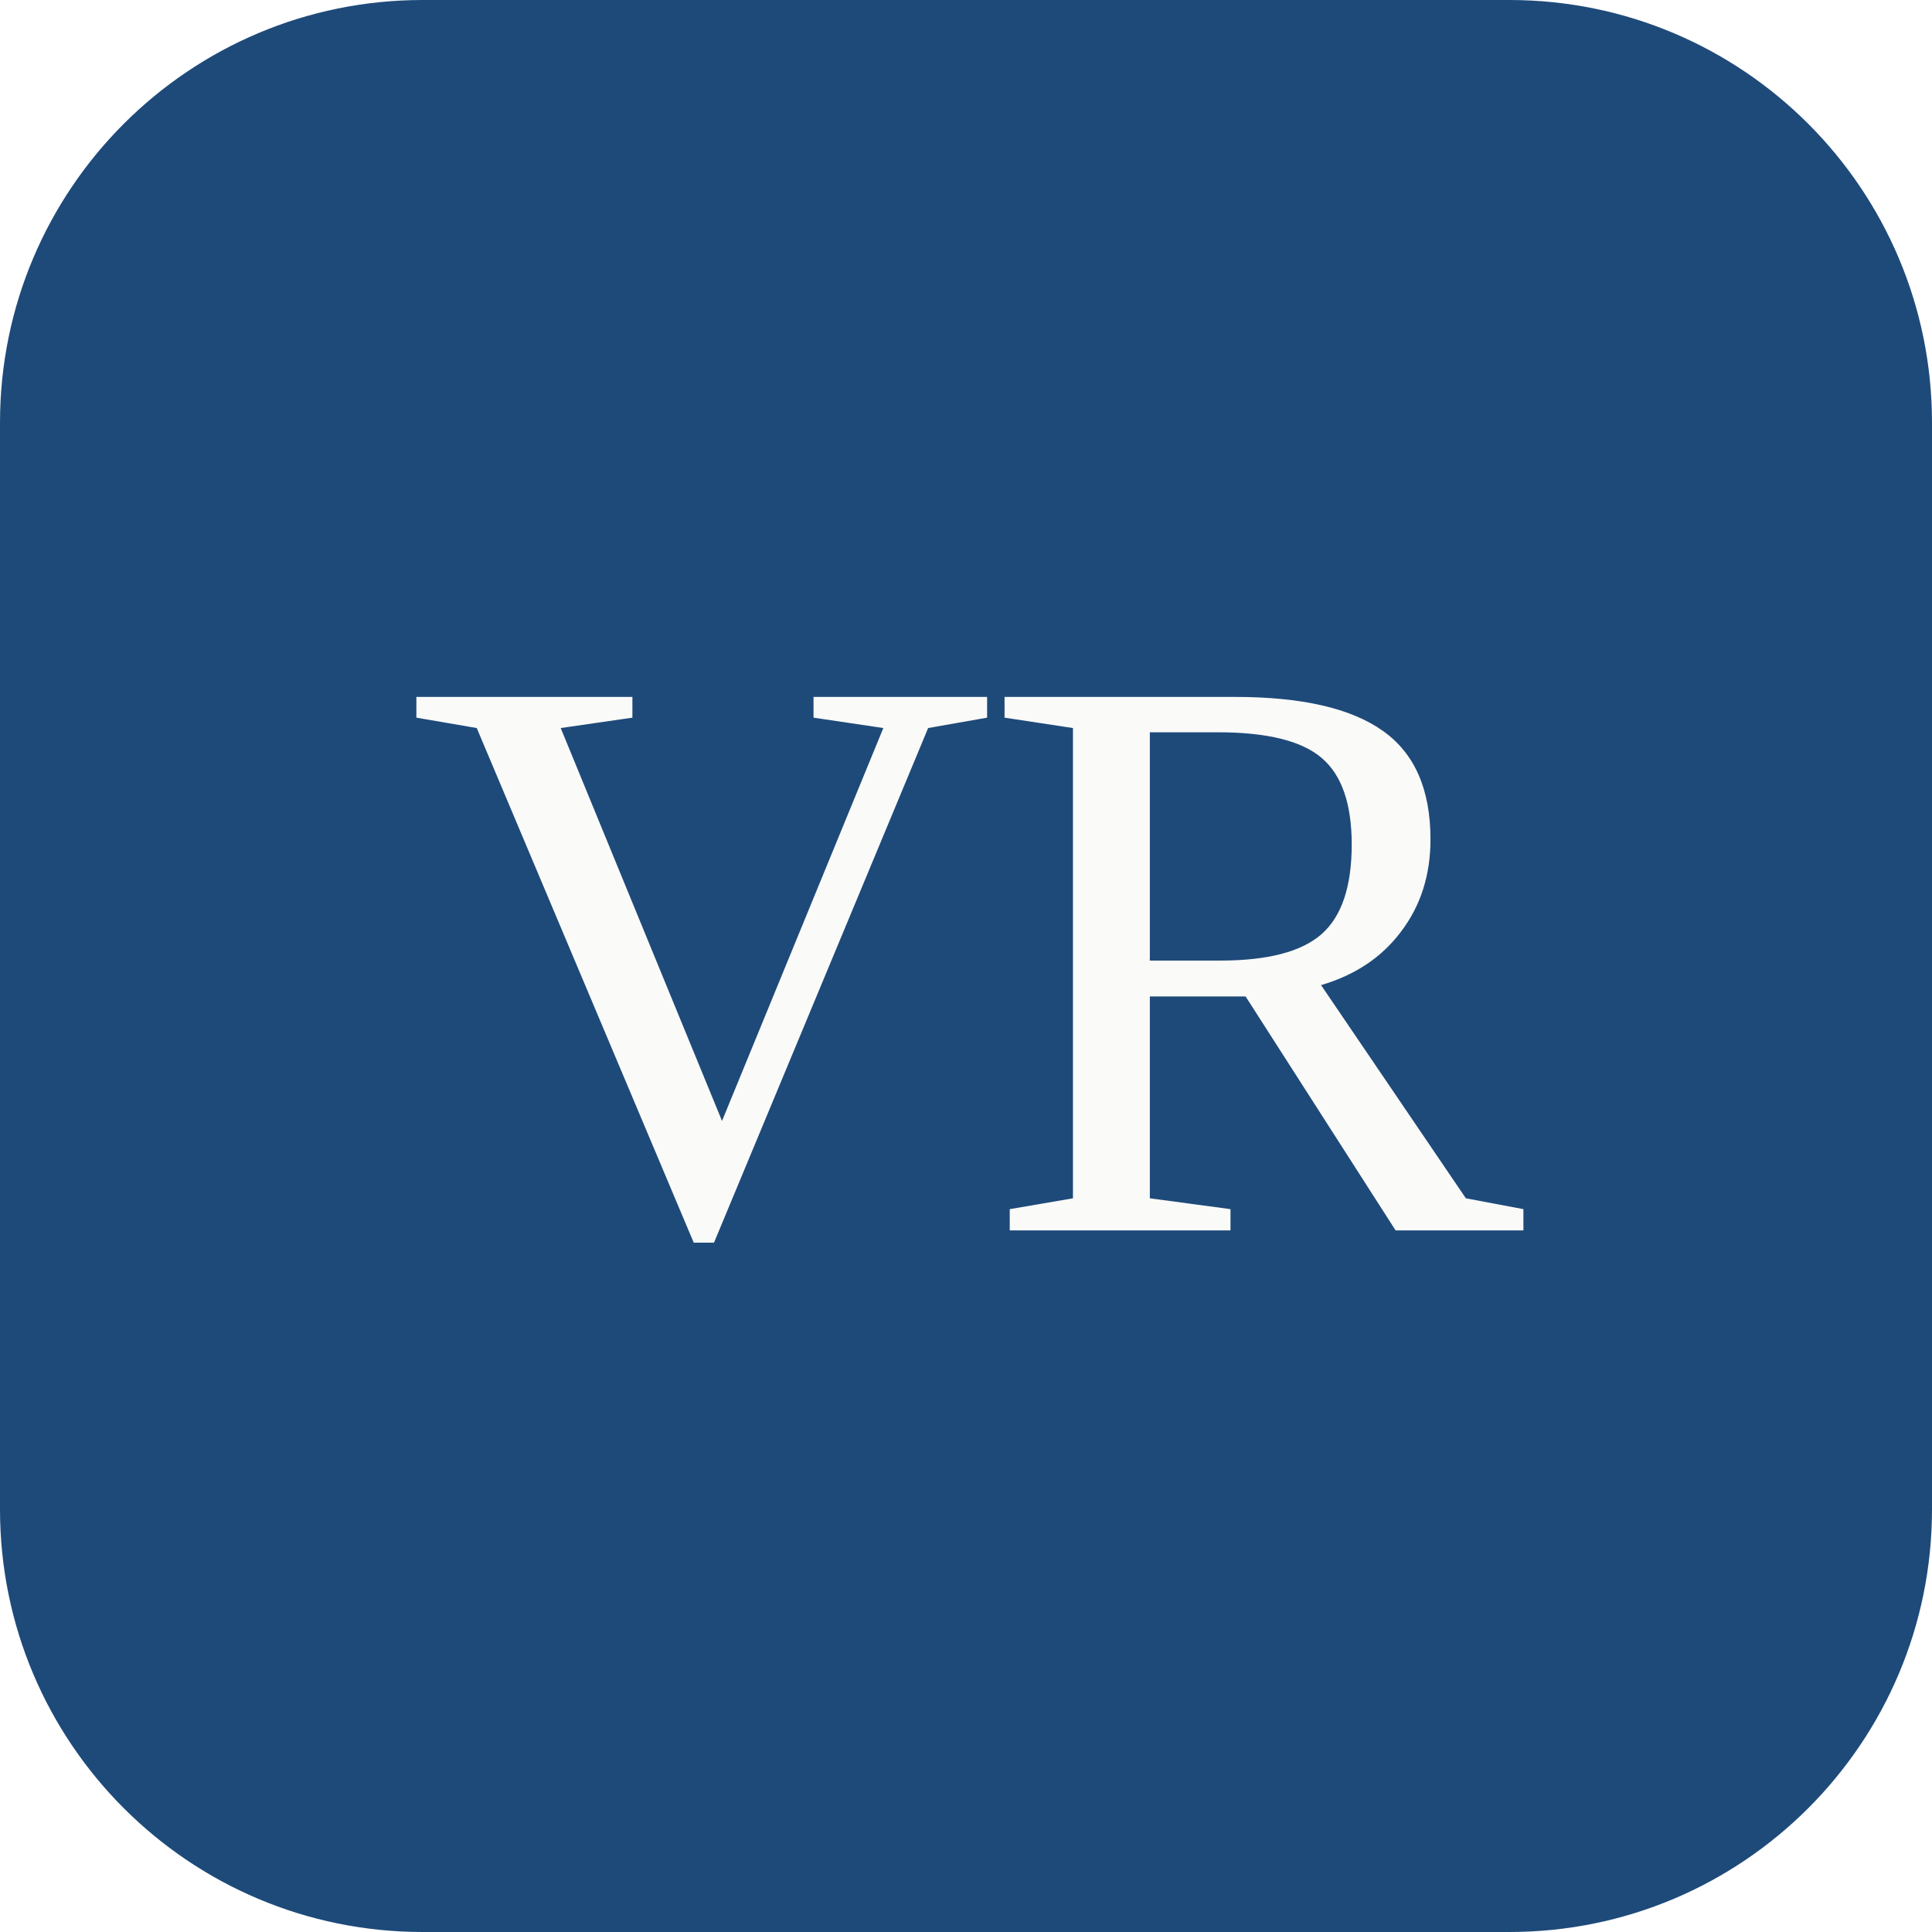
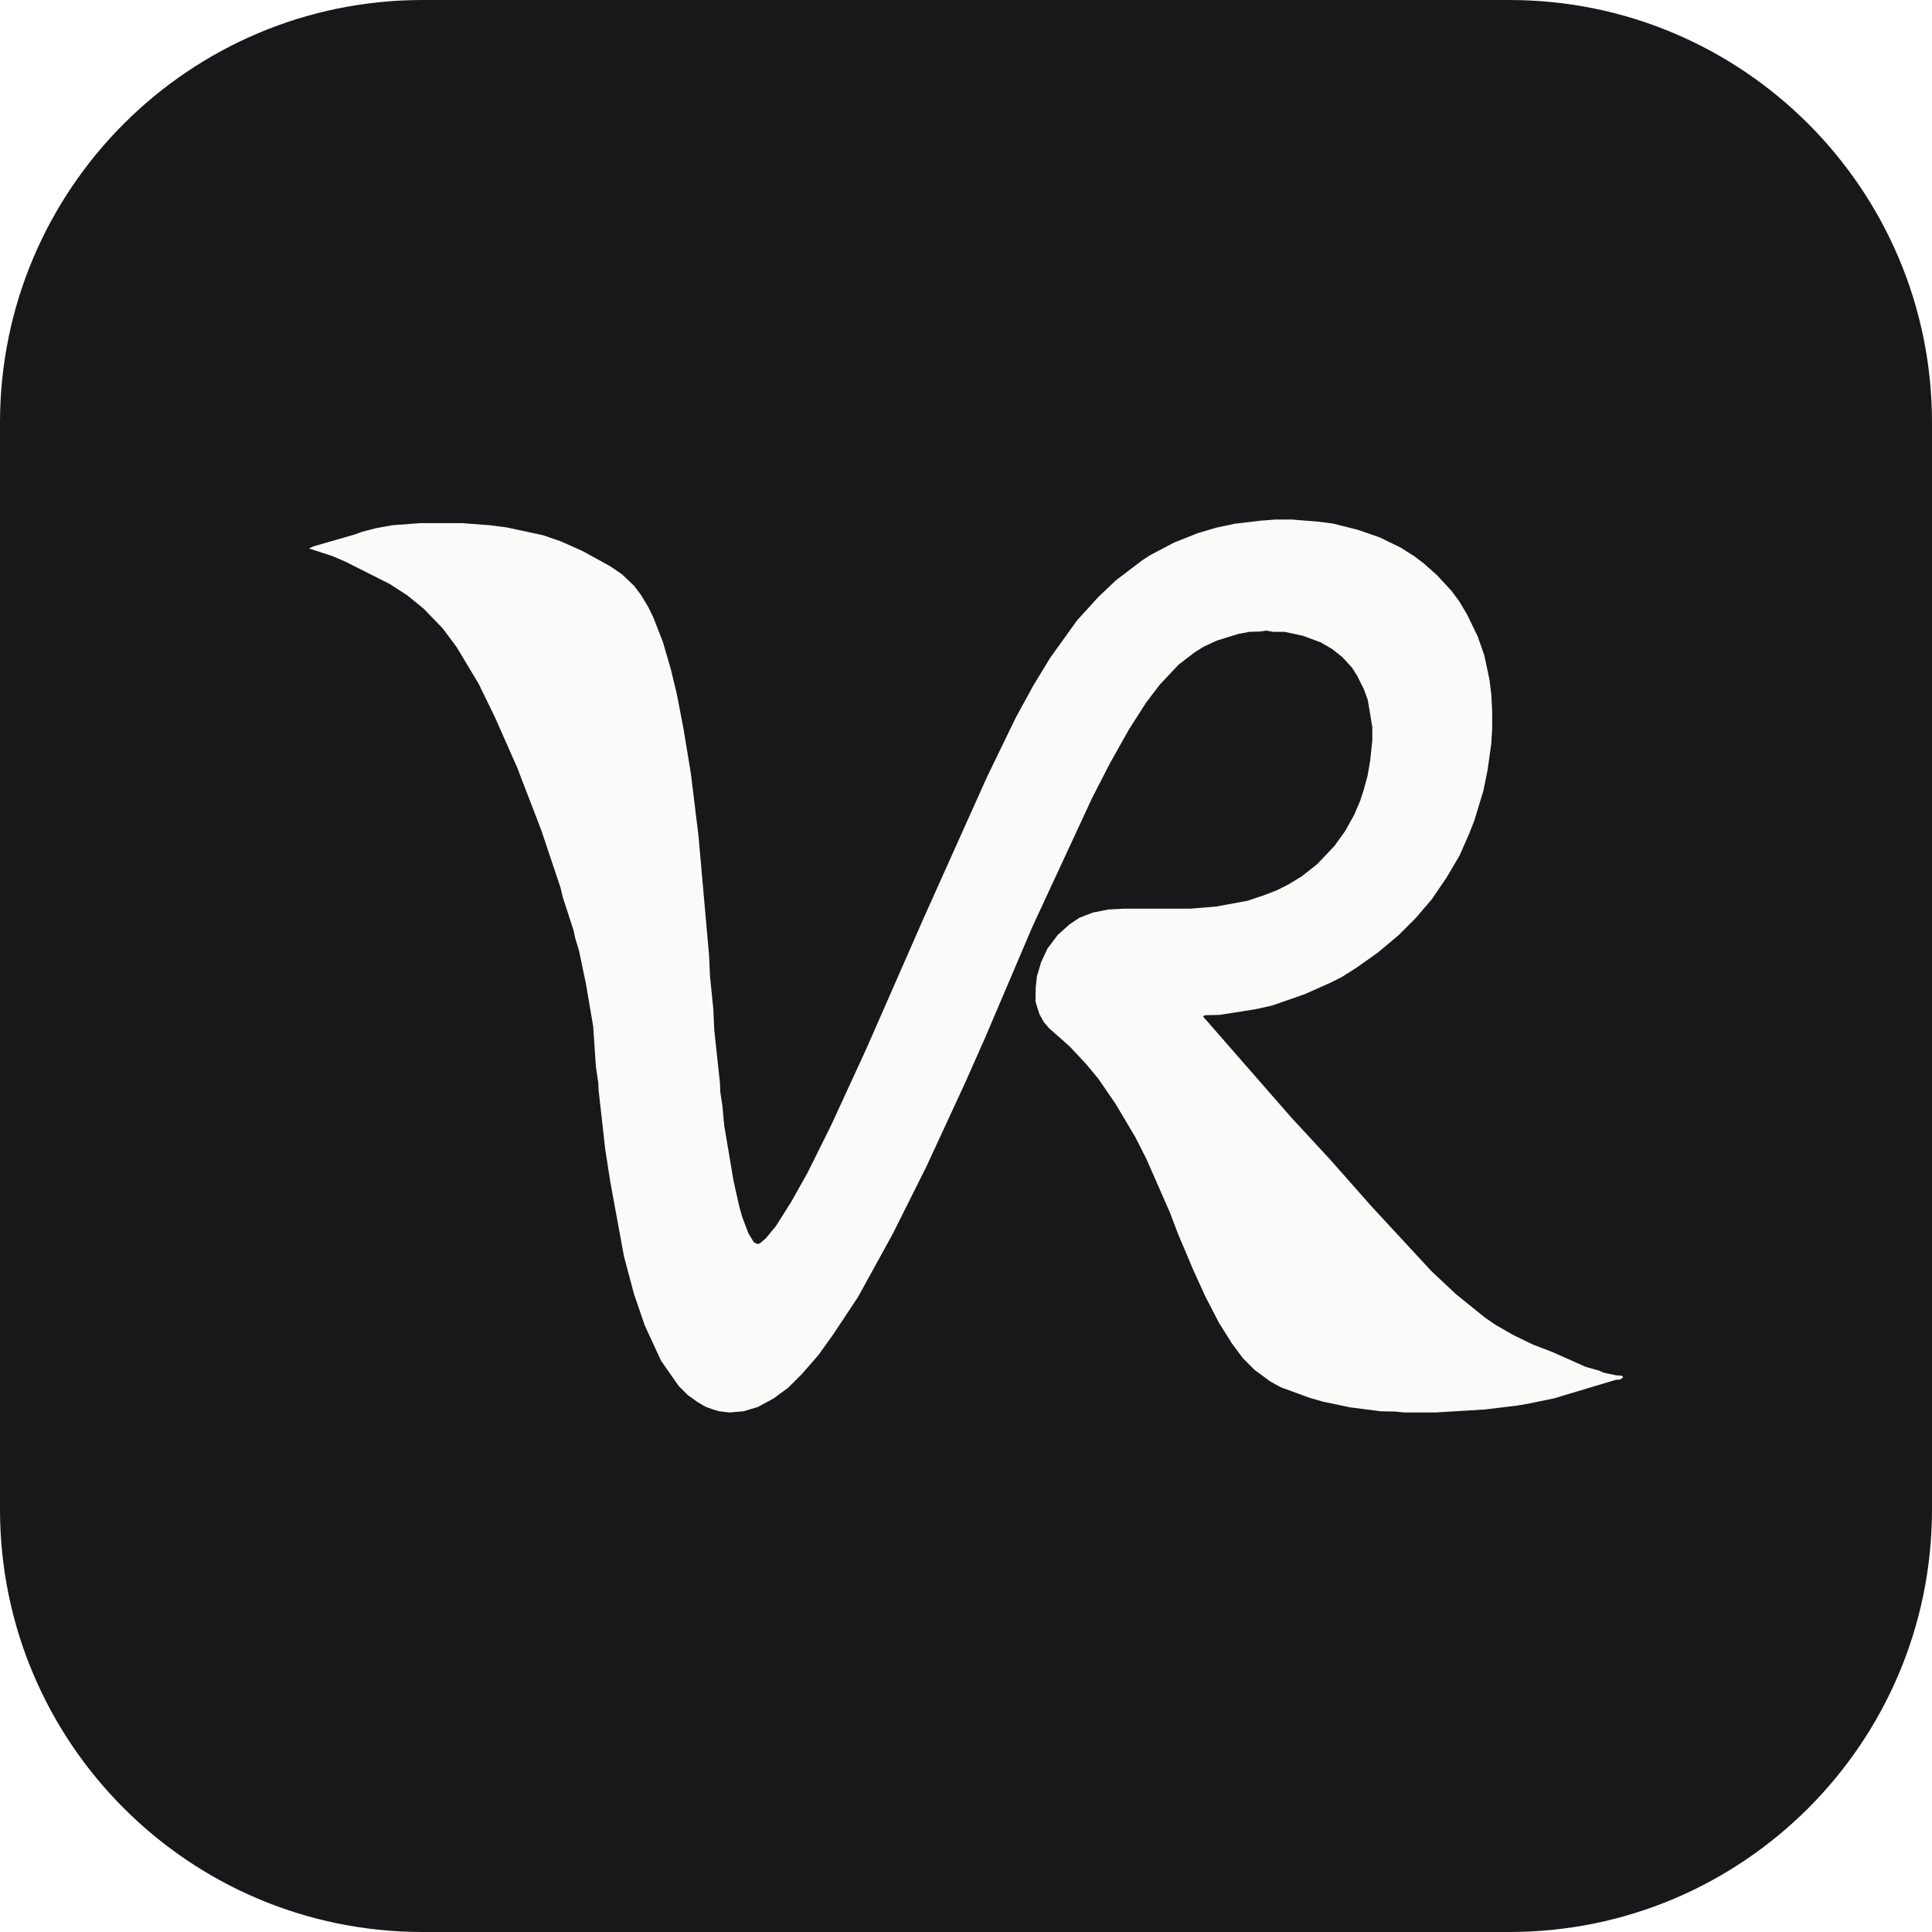
- <svg xmlns="http://www.w3.org/2000/svg" viewBox="0 0 64 64" role="img" aria-label="Venkat Ramoju monogram">
-   <rect width="64" height="64" rx="14" fill="#1e4a7a" />
-   <text x="50%" y="54%" dominant-baseline="middle" text-anchor="middle" fill="#fafaf8" font-family="Georgia, 'Times New Roman', serif" font-size="27" font-weight="500" letter-spacing="-0.5">
-     VR
-   </text>
+ <svg xmlns="http://www.w3.org/2000/svg" viewBox="0 0 64 64" role="img" aria-label="Venkat Ramoju">
+   <rect width="64" height="64" rx="14" fill="#18181b" />
+   <path fill="#fafaf8" fill-rule="evenodd" d="M41.74 17.25 L42.24 17.21 L42.79 17.21 L43.65 17.28 L44.14 17.34 L44.98 17.55 L45.70 17.80 L46.40 18.14 L46.84 18.42 L47.16 18.66 L47.61 19.06 L48.08 19.57 L48.34 19.92 L48.59 20.34 L48.95 21.08 L49.17 21.71 L49.34 22.51 L49.40 22.99 L49.43 23.54 L49.43 24.15 L49.40 24.64 L49.28 25.50 L49.14 26.19 L48.84 27.18 L48.65 27.66 L48.35 28.34 L47.92 29.07 L47.43 29.79 L46.89 30.42 L46.34 30.97 L45.65 31.55 L44.93 32.06 L44.44 32.37 L44.08 32.55 L43.23 32.93 L42.14 33.31 L41.60 33.43 L40.40 33.62 L39.92 33.63 L39.85 33.67 L42.75 36.99 L44.07 38.42 L45.44 39.97 L47.41 42.10 L48.23 42.87 L49.17 43.63 L49.53 43.88 L50.12 44.22 L50.78 44.54 L51.43 44.79 L52.53 45.28 L52.96 45.40 L53.12 45.47 L53.54 45.56 L53.72 45.57 L53.76 45.60 L53.76 45.64 L53.66 45.70 L53.52 45.71 L51.49 46.32 L50.67 46.49 L50.27 46.56 L49.20 46.69 L47.56 46.79 L46.52 46.79 L46.21 46.76 L45.73 46.75 L44.72 46.62 L43.82 46.43 L43.40 46.31 L42.44 45.96 L42.09 45.77 L41.56 45.38 L41.17 44.99 L40.80 44.49 L40.38 43.82 L39.92 42.93 L39.52 42.05 L39.03 40.89 L38.76 40.18 L37.98 38.40 L37.61 37.67 L36.95 36.56 L36.38 35.73 L35.99 35.26 L35.43 34.66 L34.75 34.06 L34.58 33.86 L34.43 33.59 L34.30 33.17 L34.31 32.70 L34.35 32.34 L34.49 31.87 L34.70 31.42 L35.04 30.97 L35.43 30.62 L35.76 30.40 L36.20 30.23 L36.70 30.13 L37.24 30.10 L39.44 30.10 L40.29 30.03 L41.32 29.84 L41.86 29.66 L42.30 29.49 L42.66 29.31 L43.12 29.03 L43.63 28.63 L44.20 28.03 L44.56 27.53 L44.86 26.99 L45.06 26.52 L45.17 26.18 L45.30 25.71 L45.39 25.19 L45.46 24.52 L45.46 24.09 L45.31 23.19 L45.18 22.83 L44.96 22.39 L44.79 22.12 L44.47 21.77 L44.13 21.50 L43.75 21.28 L43.16 21.06 L42.55 20.93 L42.18 20.93 L41.94 20.89 L41.75 20.92 L41.39 20.93 L41.02 21.00 L40.31 21.22 L39.86 21.43 L39.56 21.62 L39.04 22.02 L38.42 22.68 L37.97 23.27 L37.40 24.16 L36.76 25.30 L36.18 26.43 L34.19 30.72 L32.64 34.36 L31.98 35.85 L30.69 38.64 L29.57 40.88 L28.42 42.97 L27.59 44.22 L27.11 44.89 L26.57 45.51 L26.11 45.97 L25.62 46.33 L25.10 46.61 L24.63 46.75 L24.17 46.79 L23.82 46.75 L23.59 46.68 L23.37 46.60 L23.10 46.44 L22.78 46.21 L22.48 45.91 L21.90 45.08 L21.36 43.91 L21.00 42.86 L20.67 41.62 L20.22 39.17 L20.05 38.08 L19.83 36.12 L19.82 35.88 L19.74 35.33 L19.65 34.00 L19.41 32.59 L19.18 31.49 L19.05 31.06 L19.00 30.82 L18.64 29.71 L18.57 29.41 L17.93 27.50 L17.13 25.42 L16.40 23.77 L15.86 22.66 L15.13 21.44 L14.66 20.81 L14.03 20.16 L13.49 19.72 L12.90 19.34 L11.43 18.60 L11.01 18.42 L10.24 18.17 L10.38 18.10 L11.77 17.70 L11.98 17.62 L12.44 17.50 L12.99 17.40 L13.91 17.33 L15.31 17.33 L16.23 17.40 L16.78 17.47 L17.99 17.73 L18.57 17.93 L19.29 18.25 L20.20 18.75 L20.60 19.02 L21.01 19.41 L21.24 19.72 L21.47 20.10 L21.65 20.47 L21.96 21.27 L22.22 22.16 L22.42 22.99 L22.64 24.13 L22.89 25.65 L23.14 27.71 L23.49 31.66 L23.52 32.34 L23.63 33.43 L23.66 34.11 L23.85 35.88 L23.86 36.17 L23.93 36.63 L23.99 37.28 L24.30 39.12 L24.49 39.97 L24.59 40.32 L24.79 40.85 L24.97 41.15 L25.09 41.21 L25.17 41.19 L25.37 41.02 L25.70 40.62 L26.20 39.83 L26.75 38.85 L27.54 37.26 L28.69 34.76 L30.63 30.34 L32.69 25.75 L33.65 23.77 L34.23 22.71 L34.79 21.79 L35.68 20.55 L36.38 19.78 L36.97 19.22 L37.84 18.56 L38.10 18.39 L38.90 17.97 L39.68 17.66 L40.29 17.48 L40.90 17.35Z" />
</svg>
